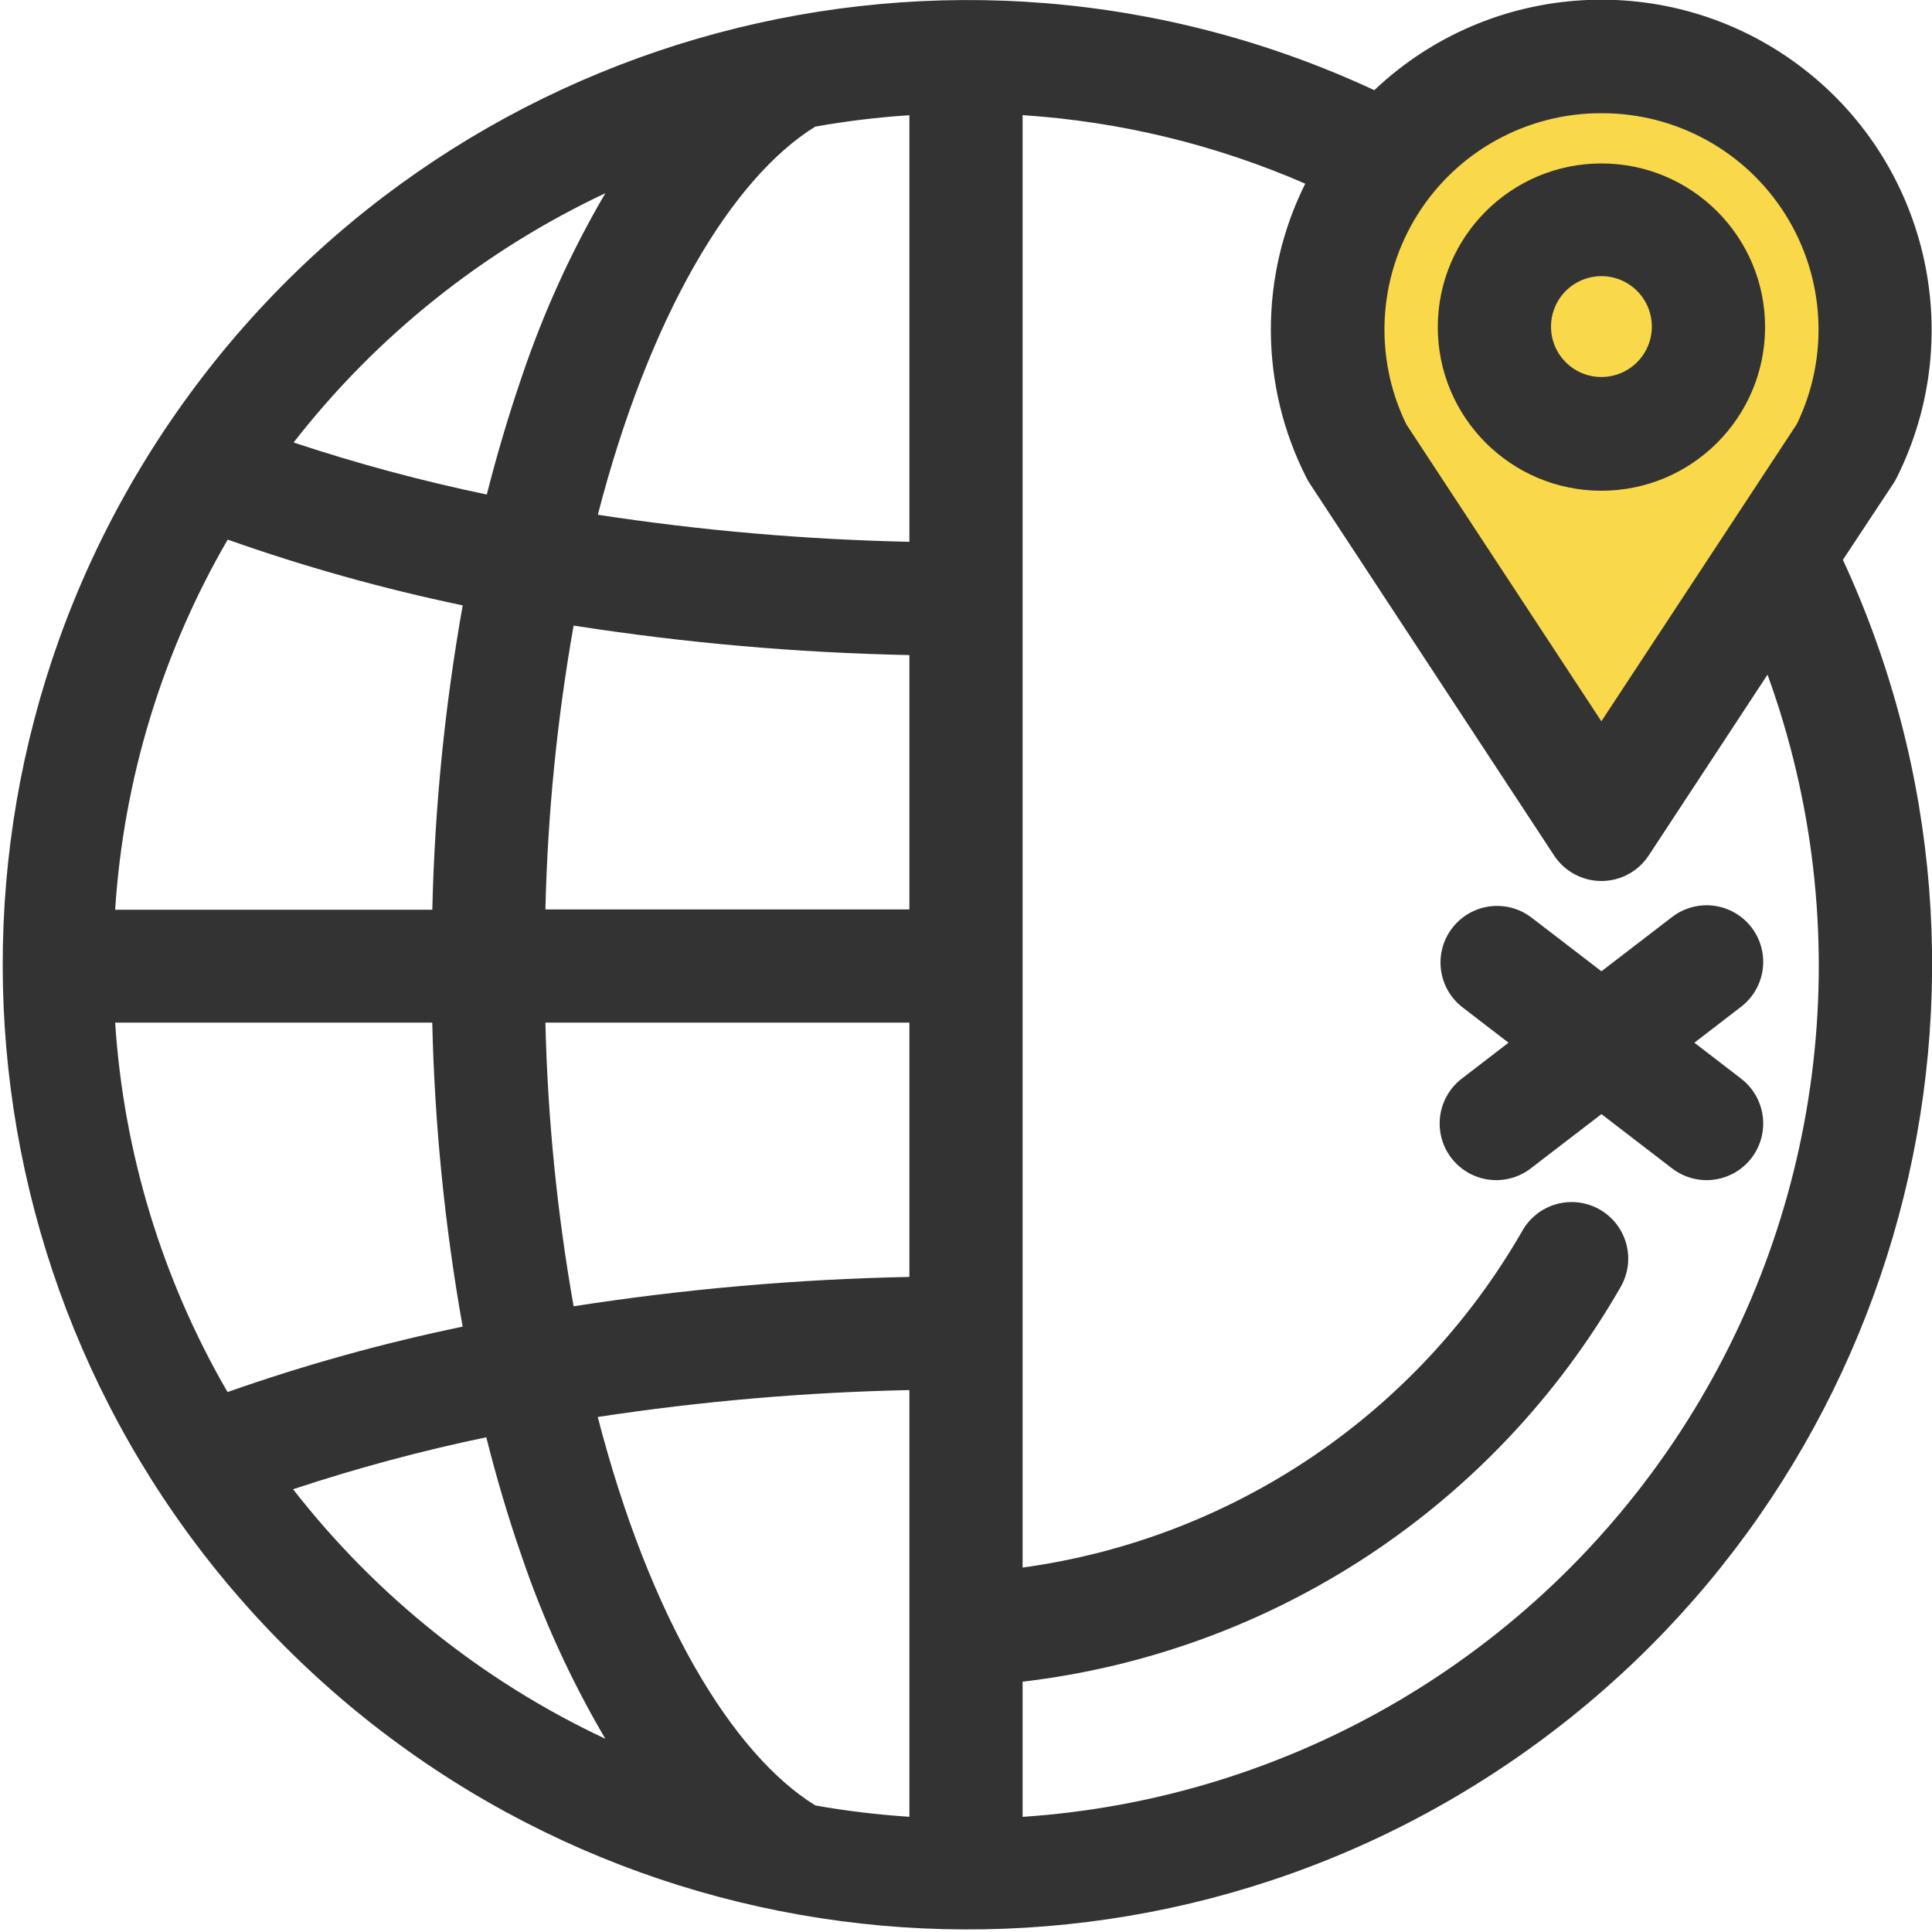
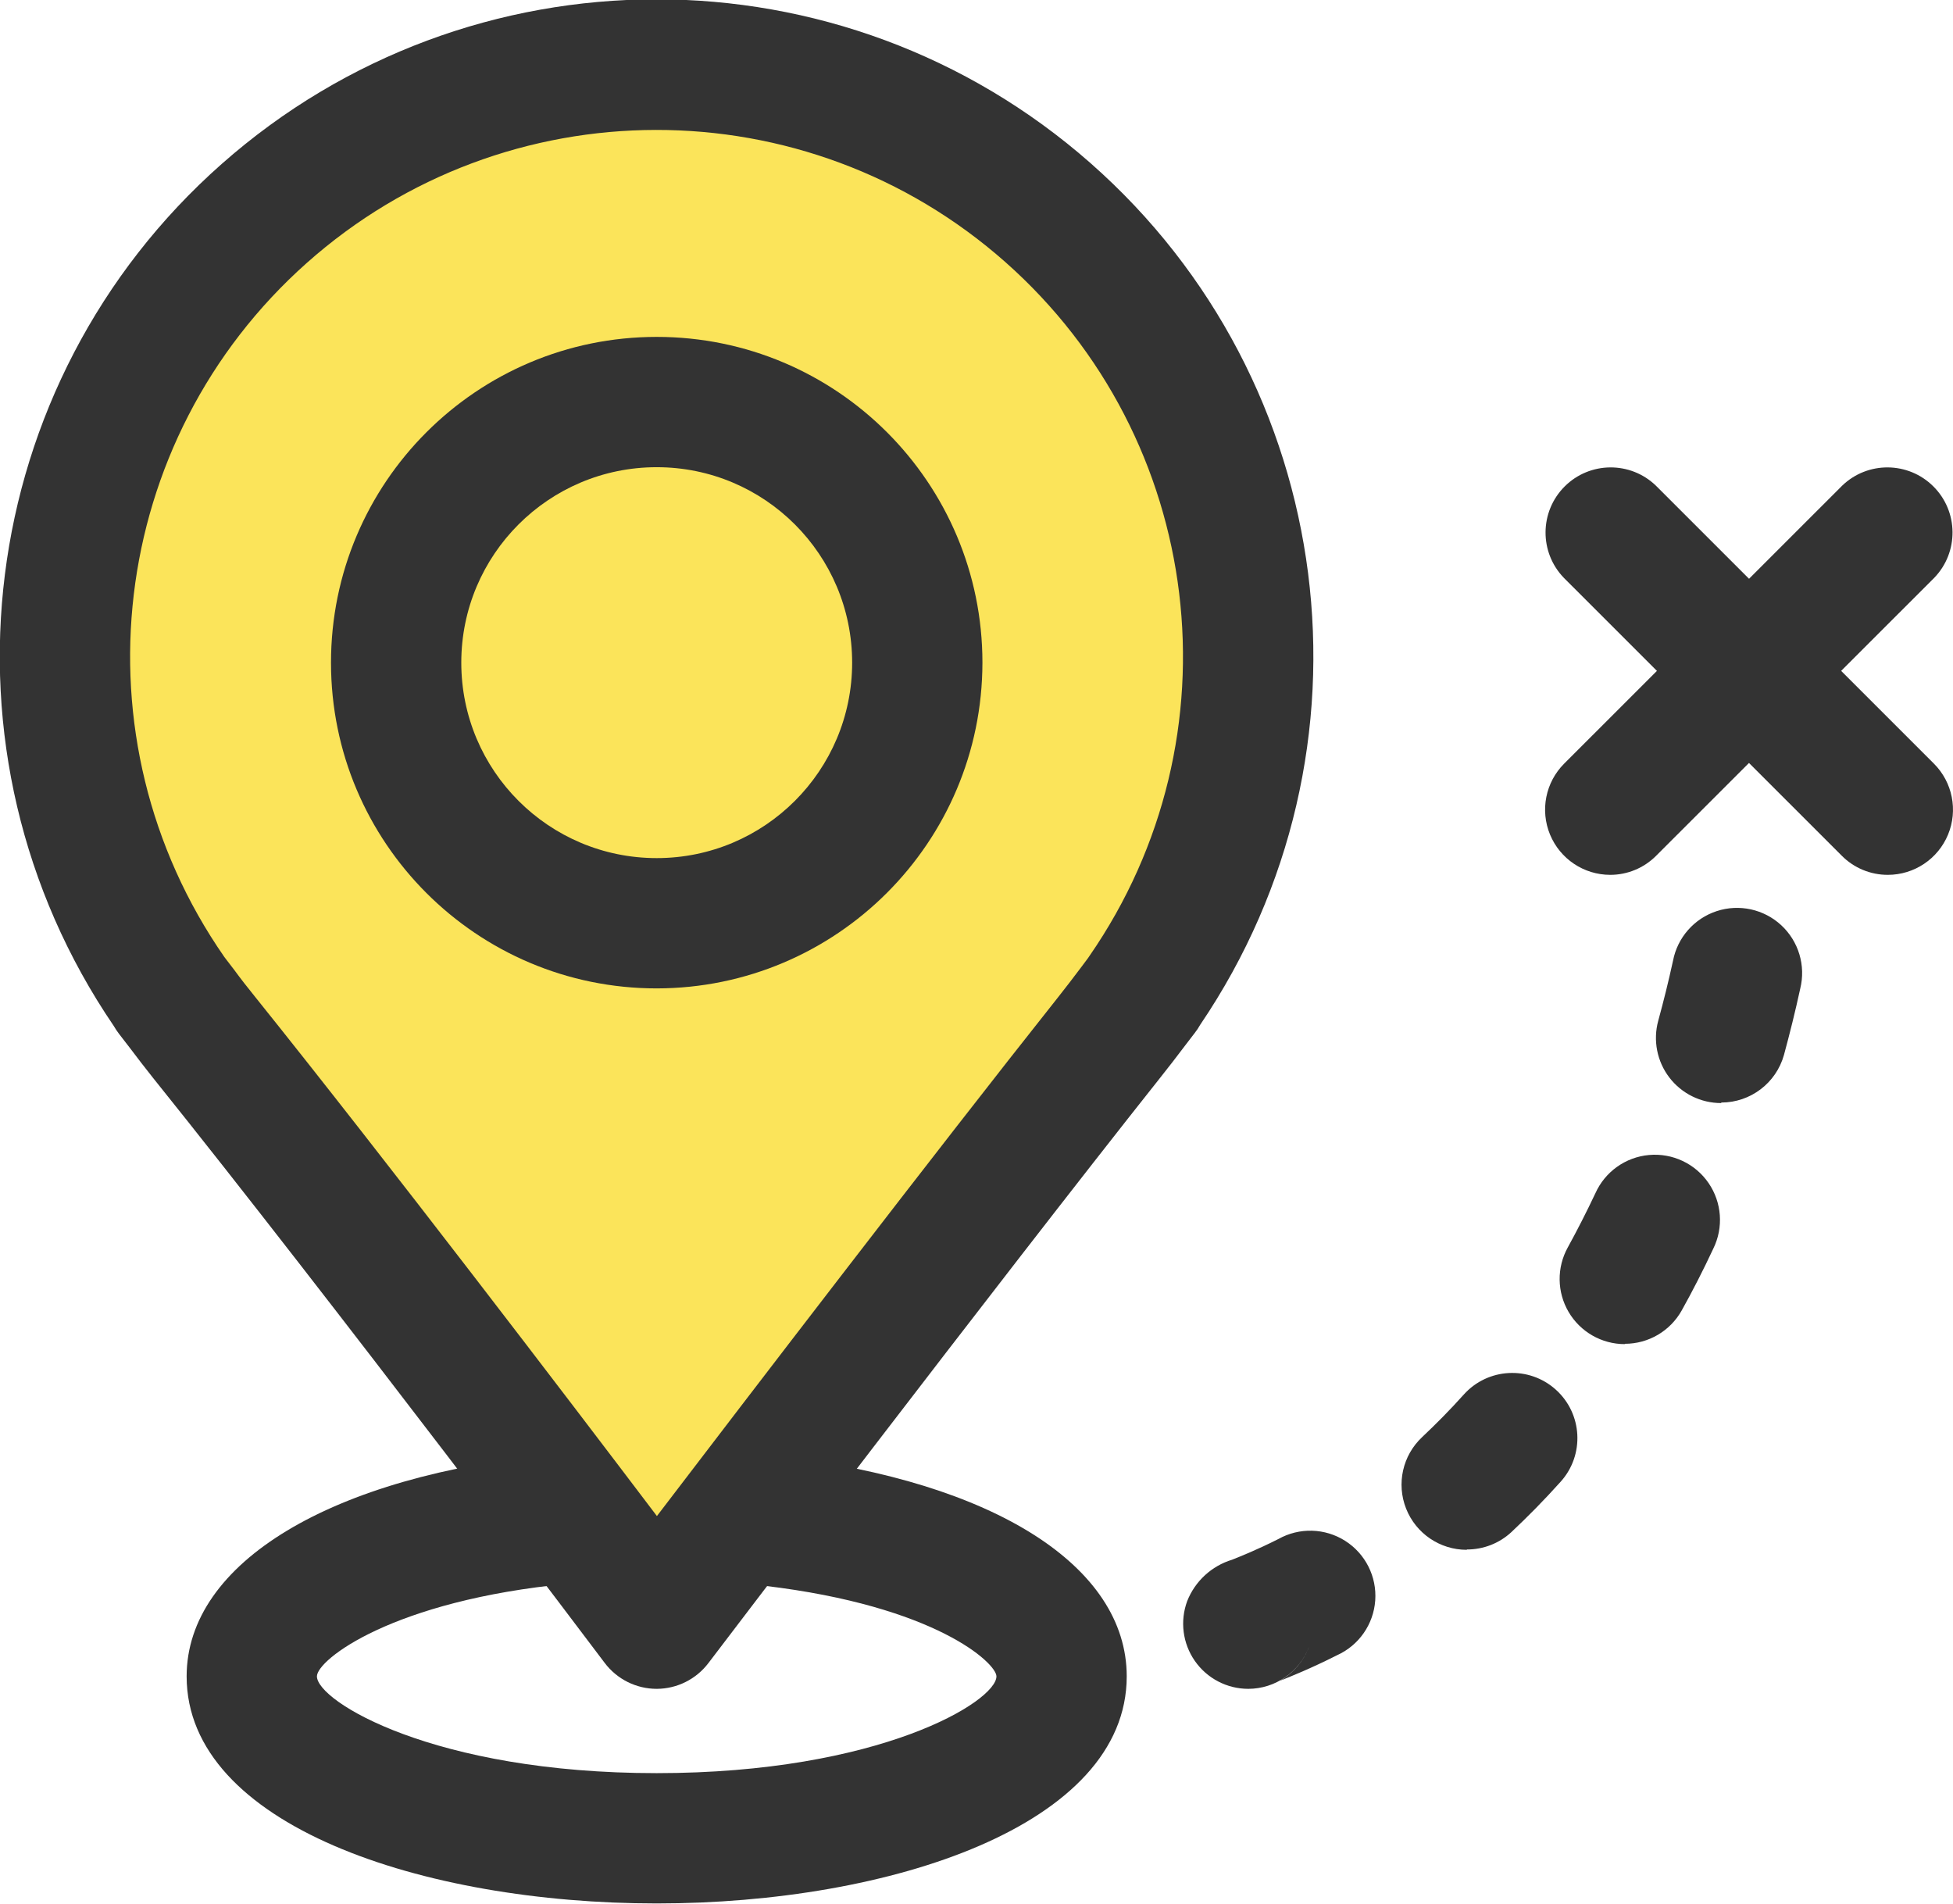
- <svg xmlns="http://www.w3.org/2000/svg" width="30" height="30" viewBox="0 0 30 30">
-   <g id="bottom_bar_icon2_hover" transform="translate(1311.283 111)">
-     <path id="Path_478" data-name="Path 478" d="M830.216-43.944l-3.772-6.224.943-3.489,3.489-1.415,2.64,1.415,1.132,3.489Z" transform="translate(-2117 -55)" fill="#f9d94a" />
-     <g id="worldwide" transform="translate(-1311.283 -111)">
-       <path id="Path_475" data-name="Path 475" d="M28.617,8.692,29.4,7.508a.873.873,0,0,0,.05-.086A5.128,5.128,0,0,0,21.34,1.4a14.979,14.979,0,1,0,7.277,7.294ZM24.866,1.758A3.36,3.36,0,0,1,27.9,6.587L24.866,11.2,21.836,6.587a3.36,3.36,0,0,1,3.031-4.829ZM12.661,28.035c-1.288-.795-2.575-2.92-3.379-6.032a37.269,37.269,0,0,1,4.839-.418v6.626A13.224,13.224,0,0,1,12.661,28.035ZM1.788,15.879H6.712A31.044,31.044,0,0,0,7.184,20.6a28.2,28.2,0,0,0-3.651,1.016A13.149,13.149,0,0,1,1.788,15.879Zm1.748-7.5A28.157,28.157,0,0,0,7.185,9.4a31.045,31.045,0,0,0-.472,4.726H1.788A13.148,13.148,0,0,1,3.536,8.378Zm9.125-6.413a13.224,13.224,0,0,1,1.46-.177V8.413a37.232,37.232,0,0,1-4.838-.42C10.087,4.884,11.373,2.759,12.661,1.965Zm1.46,8.207v3.949H8.469a29.271,29.271,0,0,1,.438-4.408A38.965,38.965,0,0,0,14.121,10.172ZM8.469,15.879h5.652v3.949a38.981,38.981,0,0,0-5.214.456A29.269,29.269,0,0,1,8.469,15.879ZM9.4,3A15.278,15.278,0,0,0,8.1,5.858c-.2.582-.381,1.191-.541,1.821a26.954,26.954,0,0,1-3-.808A13.324,13.324,0,0,1,9.4,3ZM4.551,23.125a27,27,0,0,1,3-.807c.159.631.339,1.241.542,1.824A15.284,15.284,0,0,0,9.4,27,13.323,13.323,0,0,1,4.551,23.125Zm11.328,5.088v-2.1a12.37,12.37,0,0,0,9.281-6.12.879.879,0,1,0-1.524-.876,10.611,10.611,0,0,1-7.757,5.224V1.788a13.143,13.143,0,0,1,4.389,1.064,5.07,5.07,0,0,0,.02,4.57.873.873,0,0,0,.05.086l3.794,5.776a.879.879,0,0,0,1.469,0l1.845-2.808A13.243,13.243,0,0,1,15.879,28.212Z" transform="translate(0 0)" fill="#333" />
-       <path id="Path_476" data-name="Path 476" d="M381.023,45.86a2.541,2.541,0,1,0,2.541-2.537A2.542,2.542,0,0,0,381.023,45.86Zm1.758,0a.783.783,0,1,1,.783.779A.782.782,0,0,1,382.781,45.86Z" transform="translate(-358.697 -40.785)" fill="#333" />
-       <path id="Path_477" data-name="Path 477" d="M386.292,242.681l-.719-.553.719-.553a.879.879,0,1,0-1.071-1.394l-1.091.838-1.091-.838a.879.879,0,0,0-1.071,1.394l.719.553-.719.553a.879.879,0,1,0,1.071,1.394l1.091-.838,1.091.838a.879.879,0,1,0,1.071-1.394Z" transform="translate(-359.263 -225.937)" fill="#333" />
+ <svg xmlns="http://www.w3.org/2000/svg" width="29.98" height="29.216" viewBox="0 0 29.98 29.216">
+   <g id="_Tab_Bar_icon2_hover" data-name=" Tab Bar_icon2_hover" transform="translate(2254.258 330.676)">
+     <g id="Group_314" data-name="Group 314" transform="translate(-3216.24 -489.236)">
+       <path id="Path_499" data-name="Path 499" d="M979.536,173.8h0a9.082,9.082,0,1,0-14.924.018H964.6s.131.168.174.225c.112.148.224.295.34.44,2.784,3.467,6.947,9,6.947,9s4.405-5.8,6.941-8.992c.129-.162.255-.326.38-.492C979.421,173.948,979.536,173.8,979.536,173.8Z" fill="#fbe45a" />
+       <path id="Path_500" data-name="Path 500" d="M972.063,184.482h0a1,1,0,0,1-.8-.4c-.042-.055-4.187-5.56-6.929-8.974-.121-.151-.24-.307-.358-.463l-.166-.215a1.143,1.143,0,0,1-.082-.123,10.082,10.082,0,1,1,16.678-.018,1.007,1.007,0,0,1-.083.125l-.139.181c-.133.176-.265.348-.4.517-2.5,3.15-6.883,8.916-6.927,8.974A1,1,0,0,1,972.063,184.482Zm-6.612-11.2.125.163c.1.137.209.276.32.413,2.031,2.53,4.821,6.191,6.17,7.972,1.393-1.825,4.291-5.611,6.155-7.959.124-.157.244-.313.364-.473l.1-.134.021-.031a8.081,8.081,0,1,0-13.28.016Z" fill="#333" />
+     </g>
+     <g id="Group_315" data-name="Group 315" transform="translate(-3216.24 -489.236)">
+       <path id="Path_501" data-name="Path 501" d="M972.063,173.731a5,5,0,1,1,5-5A5.006,5.006,0,0,1,972.063,173.731Zm0-8a3,3,0,1,0,3,3A3,3,0,0,0,972.063,165.731Z" fill="#333" />
+     </g>
+     <g id="Group_316" data-name="Group 316" transform="translate(-3216.24 -489.236)">
+       <path id="Path_502" data-name="Path 502" d="M972.062,187.776c-3.585,0-7.215-1.2-7.215-3.486,0-1.744,2.225-3.084,5.67-3.413l.189,1.991c-2.7.258-3.859,1.168-3.859,1.422,0,.382,1.793,1.486,5.215,1.486s5.216-1.1,5.216-1.486c0-.2-.929-1.078-3.562-1.39l.236-1.986c3.285.39,5.326,1.684,5.326,3.376C979.278,186.579,975.648,187.776,972.062,187.776Z" fill="#333" />
+     </g>
+     <g id="Group_317" data-name="Group 317" transform="translate(-3216.24 -489.236)">
+       <path id="Path_503" data-name="Path 503" d="M981.145,184.482a1,1,0,0,1-.939-1.346,1.078,1.078,0,0,1,.69-.636c.132-.053.382-.152.711-.318a1,1,0,1,1,.9,1.784c-.406.205-.713.327-.876.392a1.011,1.011,0,0,0,.446-.523A1,1,0,0,1,981.145,184.482Zm.936-.649h0Zm0,0v0Zm0,0v0Zm2.416-1.485a1,1,0,0,1-.684-1.73c.212-.2.426-.415.639-.653a1,1,0,0,1,1.488,1.337c-.254.283-.508.54-.759.776A1,1,0,0,1,984.5,182.343Zm2.425-3.157a1,1,0,0,1-.873-1.485q.217-.395.423-.83a1,1,0,1,1,1.81.85q-.234.5-.485.949A1,1,0,0,1,986.924,179.186Zm1.481-3.7a1,1,0,0,1-.966-1.263c.082-.3.157-.6.227-.922a1,1,0,1,1,1.953.428c-.076.351-.161.691-.25,1.019A1,1,0,0,1,988.405,175.483Z" fill="#333" />
+     </g>
+     <g id="Group_320" data-name="Group 320" transform="translate(-3216.24 -489.236)">
+       <g id="Group_318" data-name="Group 318">
+         <path id="Path_504" data-name="Path 504" d="M986.7,171.988a1,1,0,0,1-.707-1.707l4.267-4.266a1,1,0,0,1,1.414,1.414L987.4,171.7A.993.993,0,0,1,986.7,171.988Z" fill="#333" />
+       </g>
+       <g id="Group_319" data-name="Group 319">
+         <path id="Path_505" data-name="Path 505" d="M990.962,171.988a.993.993,0,0,1-.707-.293l-4.267-4.266a1,1,0,0,1,1.414-1.414l4.267,4.266a1,1,0,0,1-.707,1.707Z" fill="#333" />
+       </g>
    </g>
  </g>
</svg>
